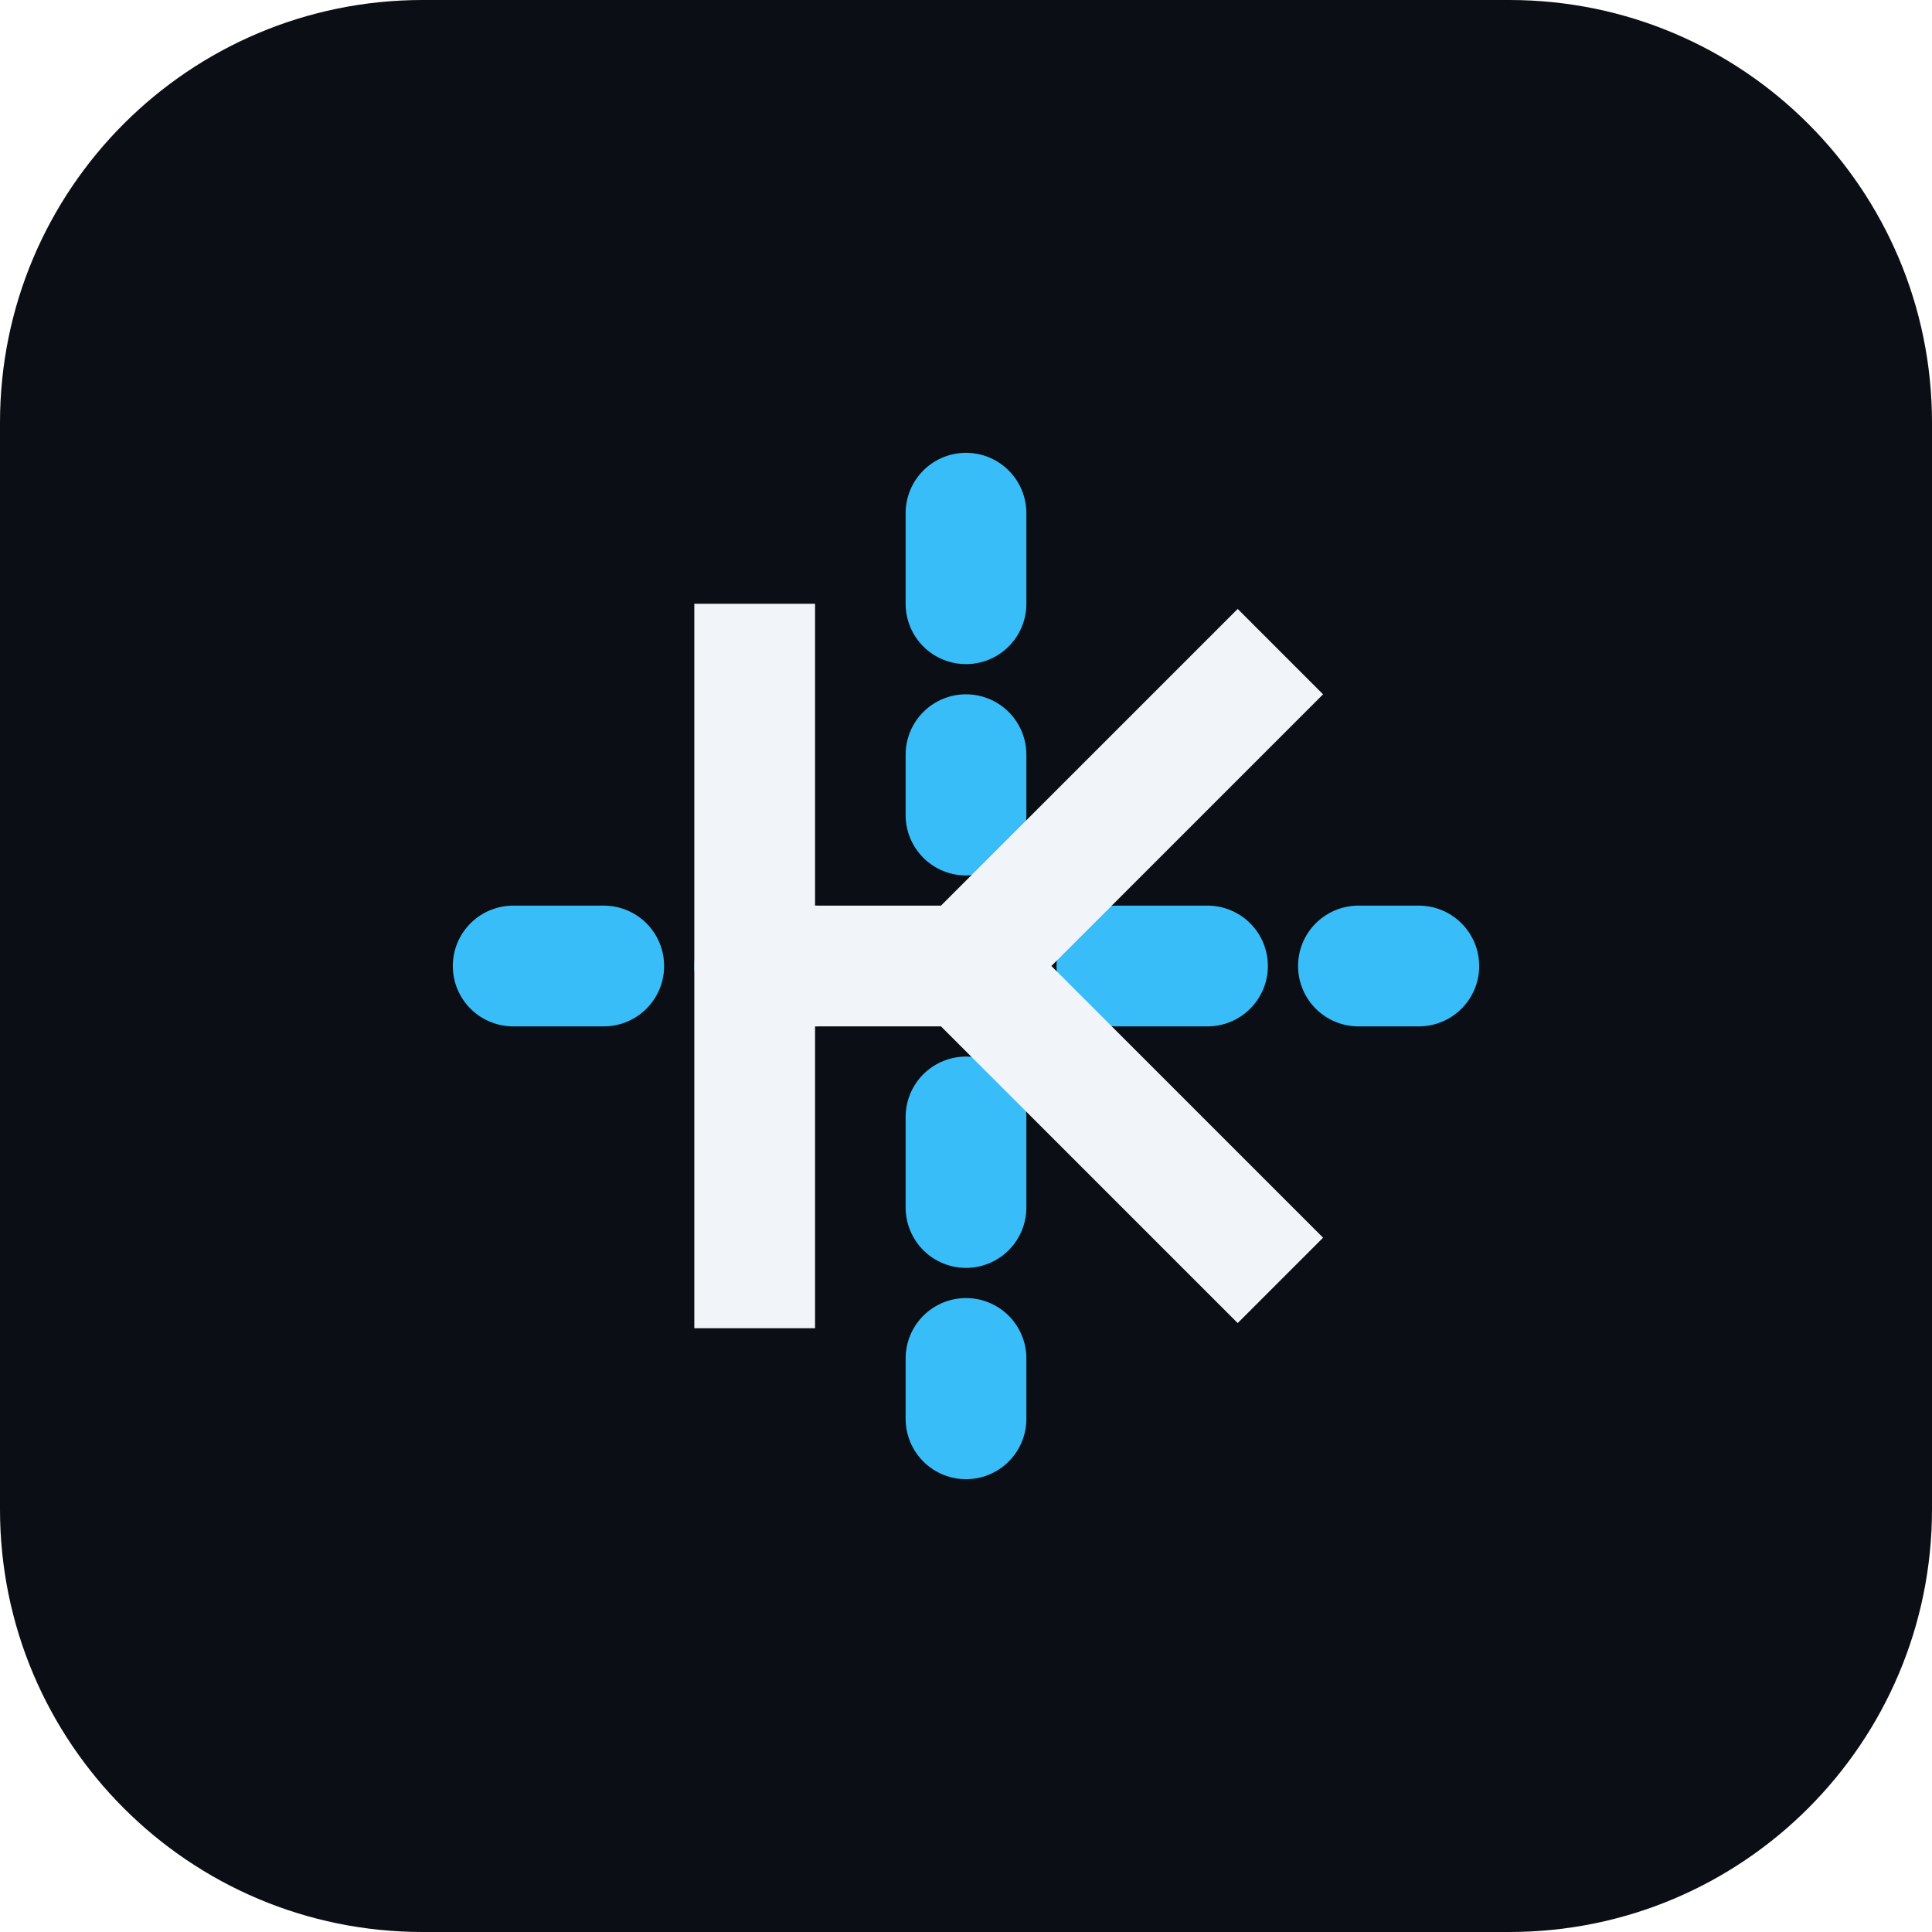
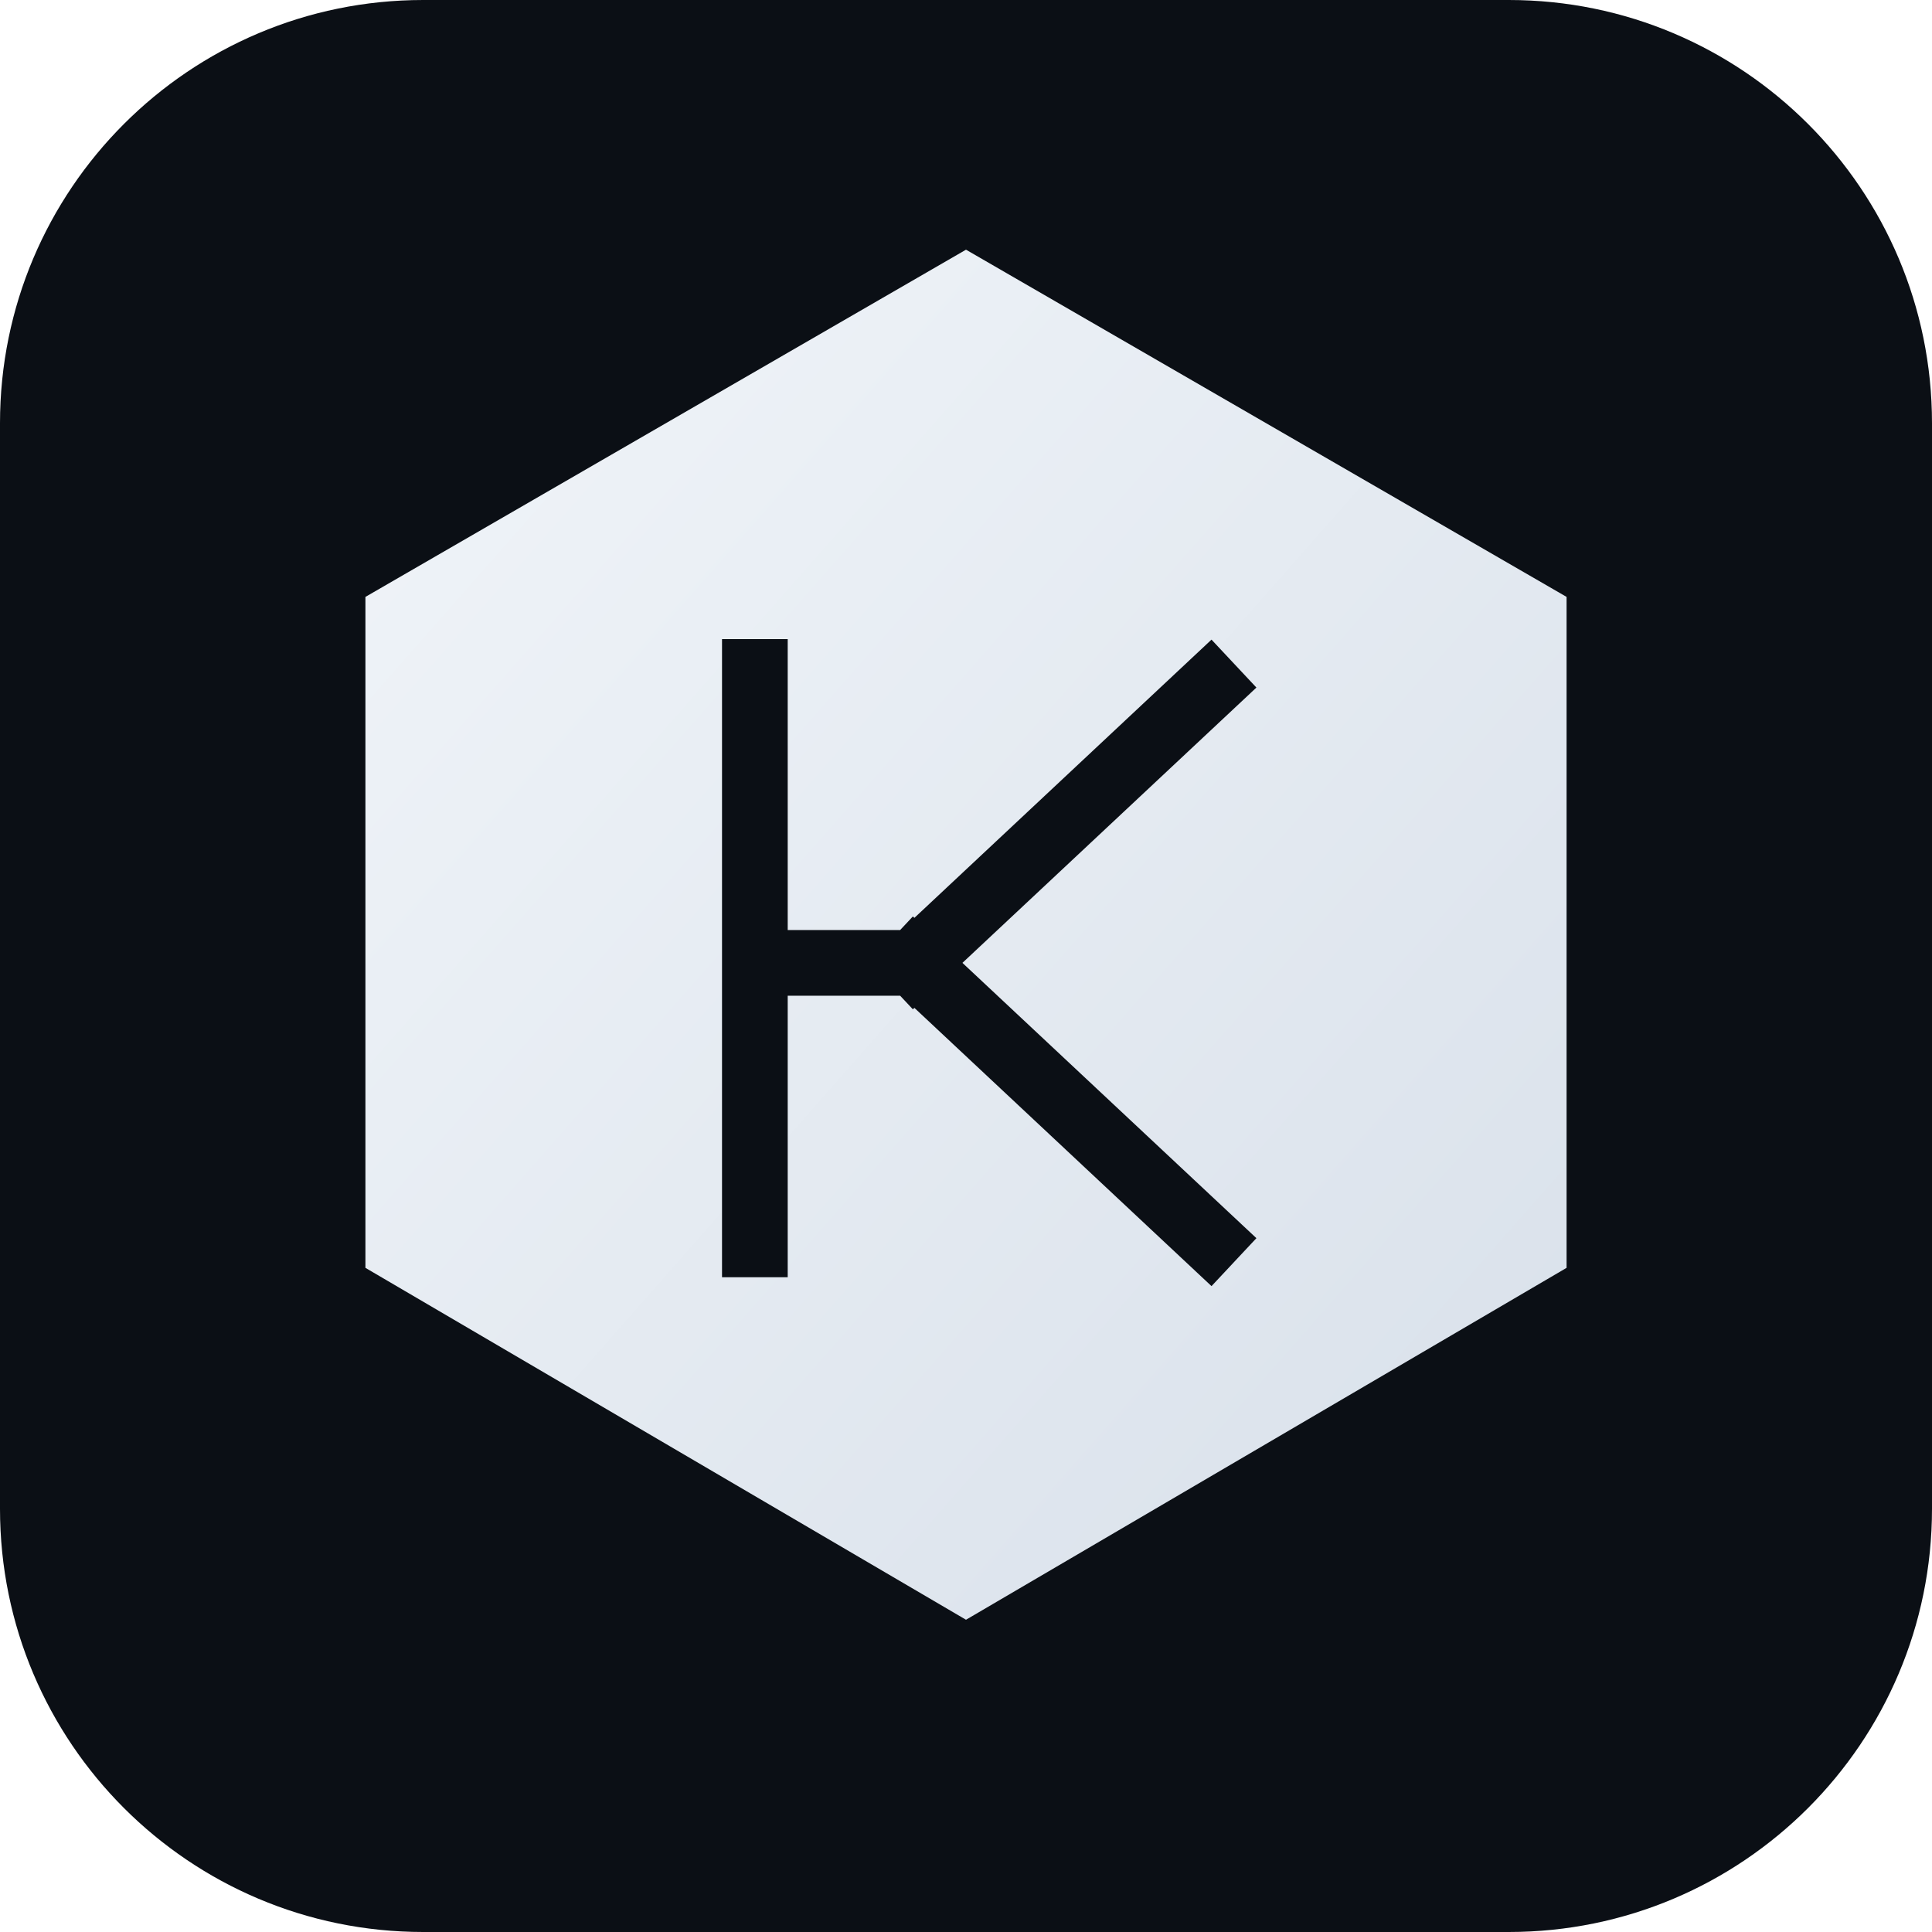
- <svg xmlns="http://www.w3.org/2000/svg" viewBox="0 0 64 64">
-   <rect width="64" height="64" rx="14" fill="#0b0f15" />
-   <path d="M17 32h10m10 0h10M32 17v10m0 10v10" stroke="#38bdf8" stroke-width="4" stroke-linecap="round" stroke-dasharray="3 5" />
-   <path d="M25 22v20m0-10h7m0 0 9-9m-9 9 9 9" fill="none" stroke="#f1f5f9" stroke-width="4" stroke-linecap="square" stroke-linejoin="miter" />
+ <svg xmlns="http://www.w3.org/2000/svg" viewBox="102 102 1050 1050" role="img" aria-labelledby="title desc">
+   <defs>
+     <linearGradient id="hub" x1="0" y1="0" x2="1" y2="1">
+       <stop stop-color="#F1F5F9" />
+       <stop offset="1" stop-color="#D8E0EA" />
+     </linearGradient>
+   </defs>
+   <rect x="102" y="102" width="1050" height="1050" rx="230" fill="#0B0F15" />
+   <g transform="translate(627 610) scale(2.55) translate(-627 -610)">
+     <path d="M627 464 L755 538 L755 681 L627 756 L499 681 L499 538 Z" fill="url(#hub)" />
+     <path d="M582 554 V676 M582 616 H616 M616 616 L679 557 M616 616 L679 675" fill="none" stroke="#0B0F15" stroke-width="14" stroke-linecap="square" stroke-linejoin="miter" />
+   </g>
</svg>
